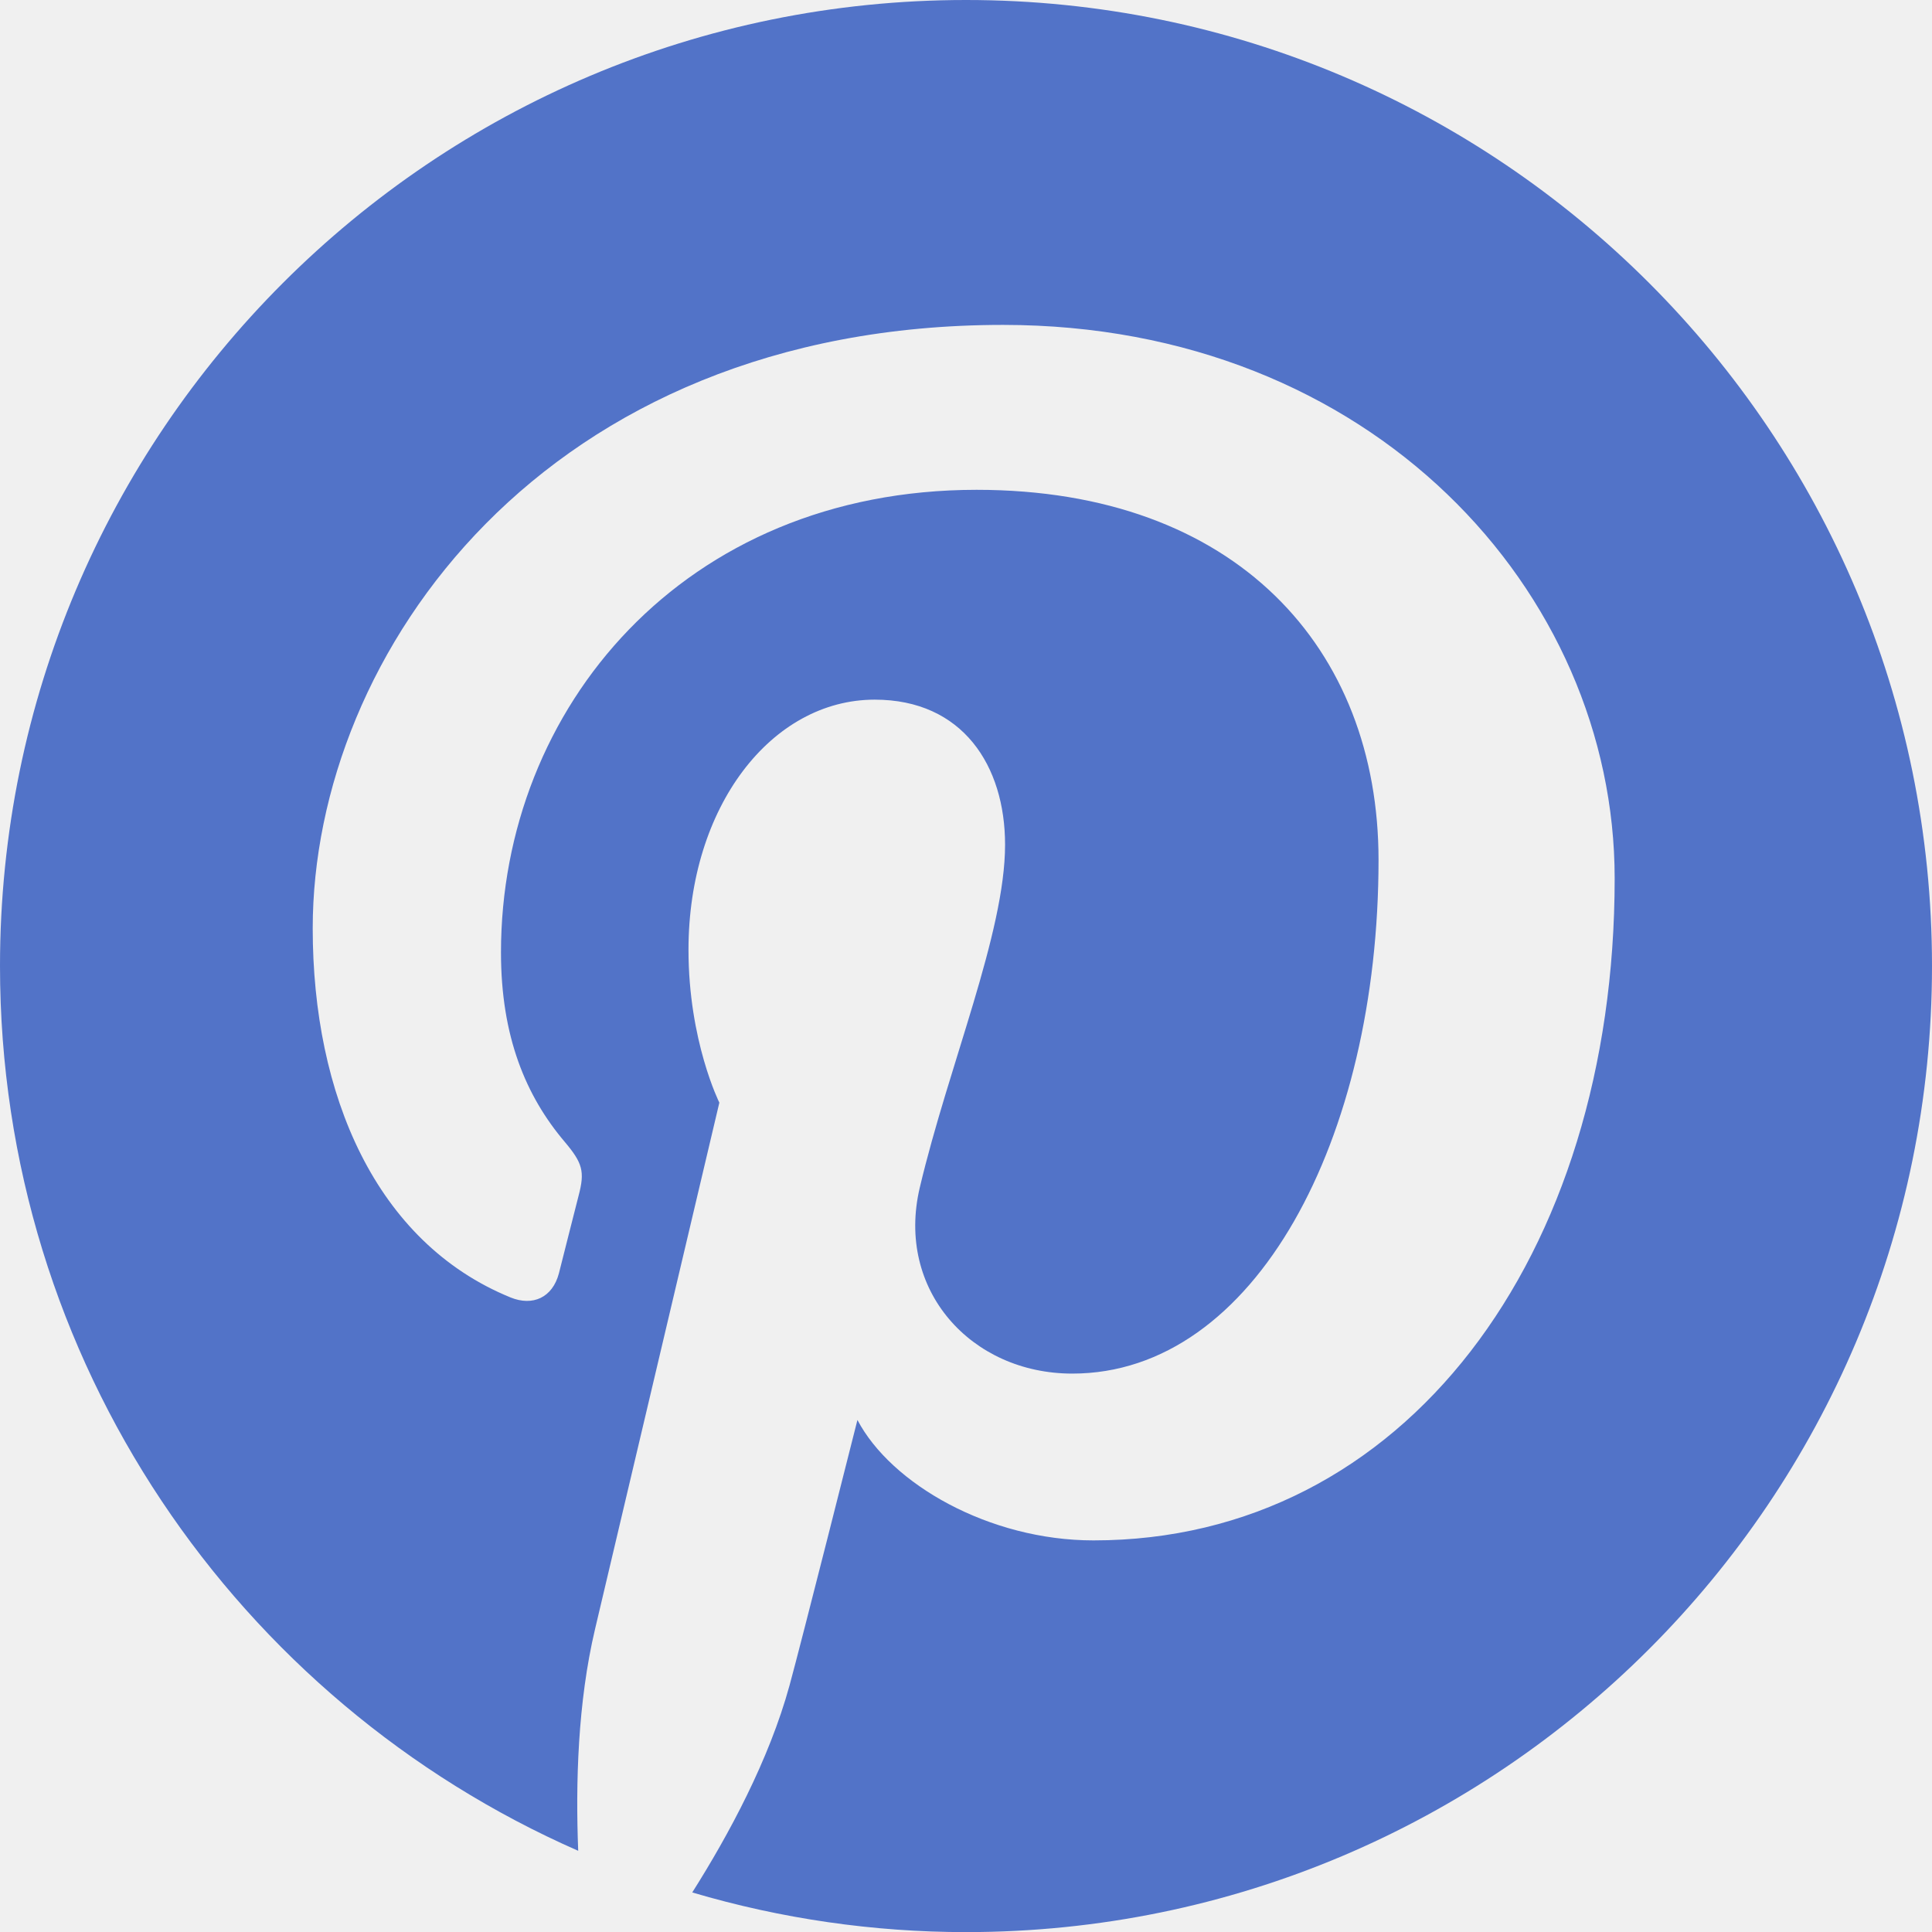
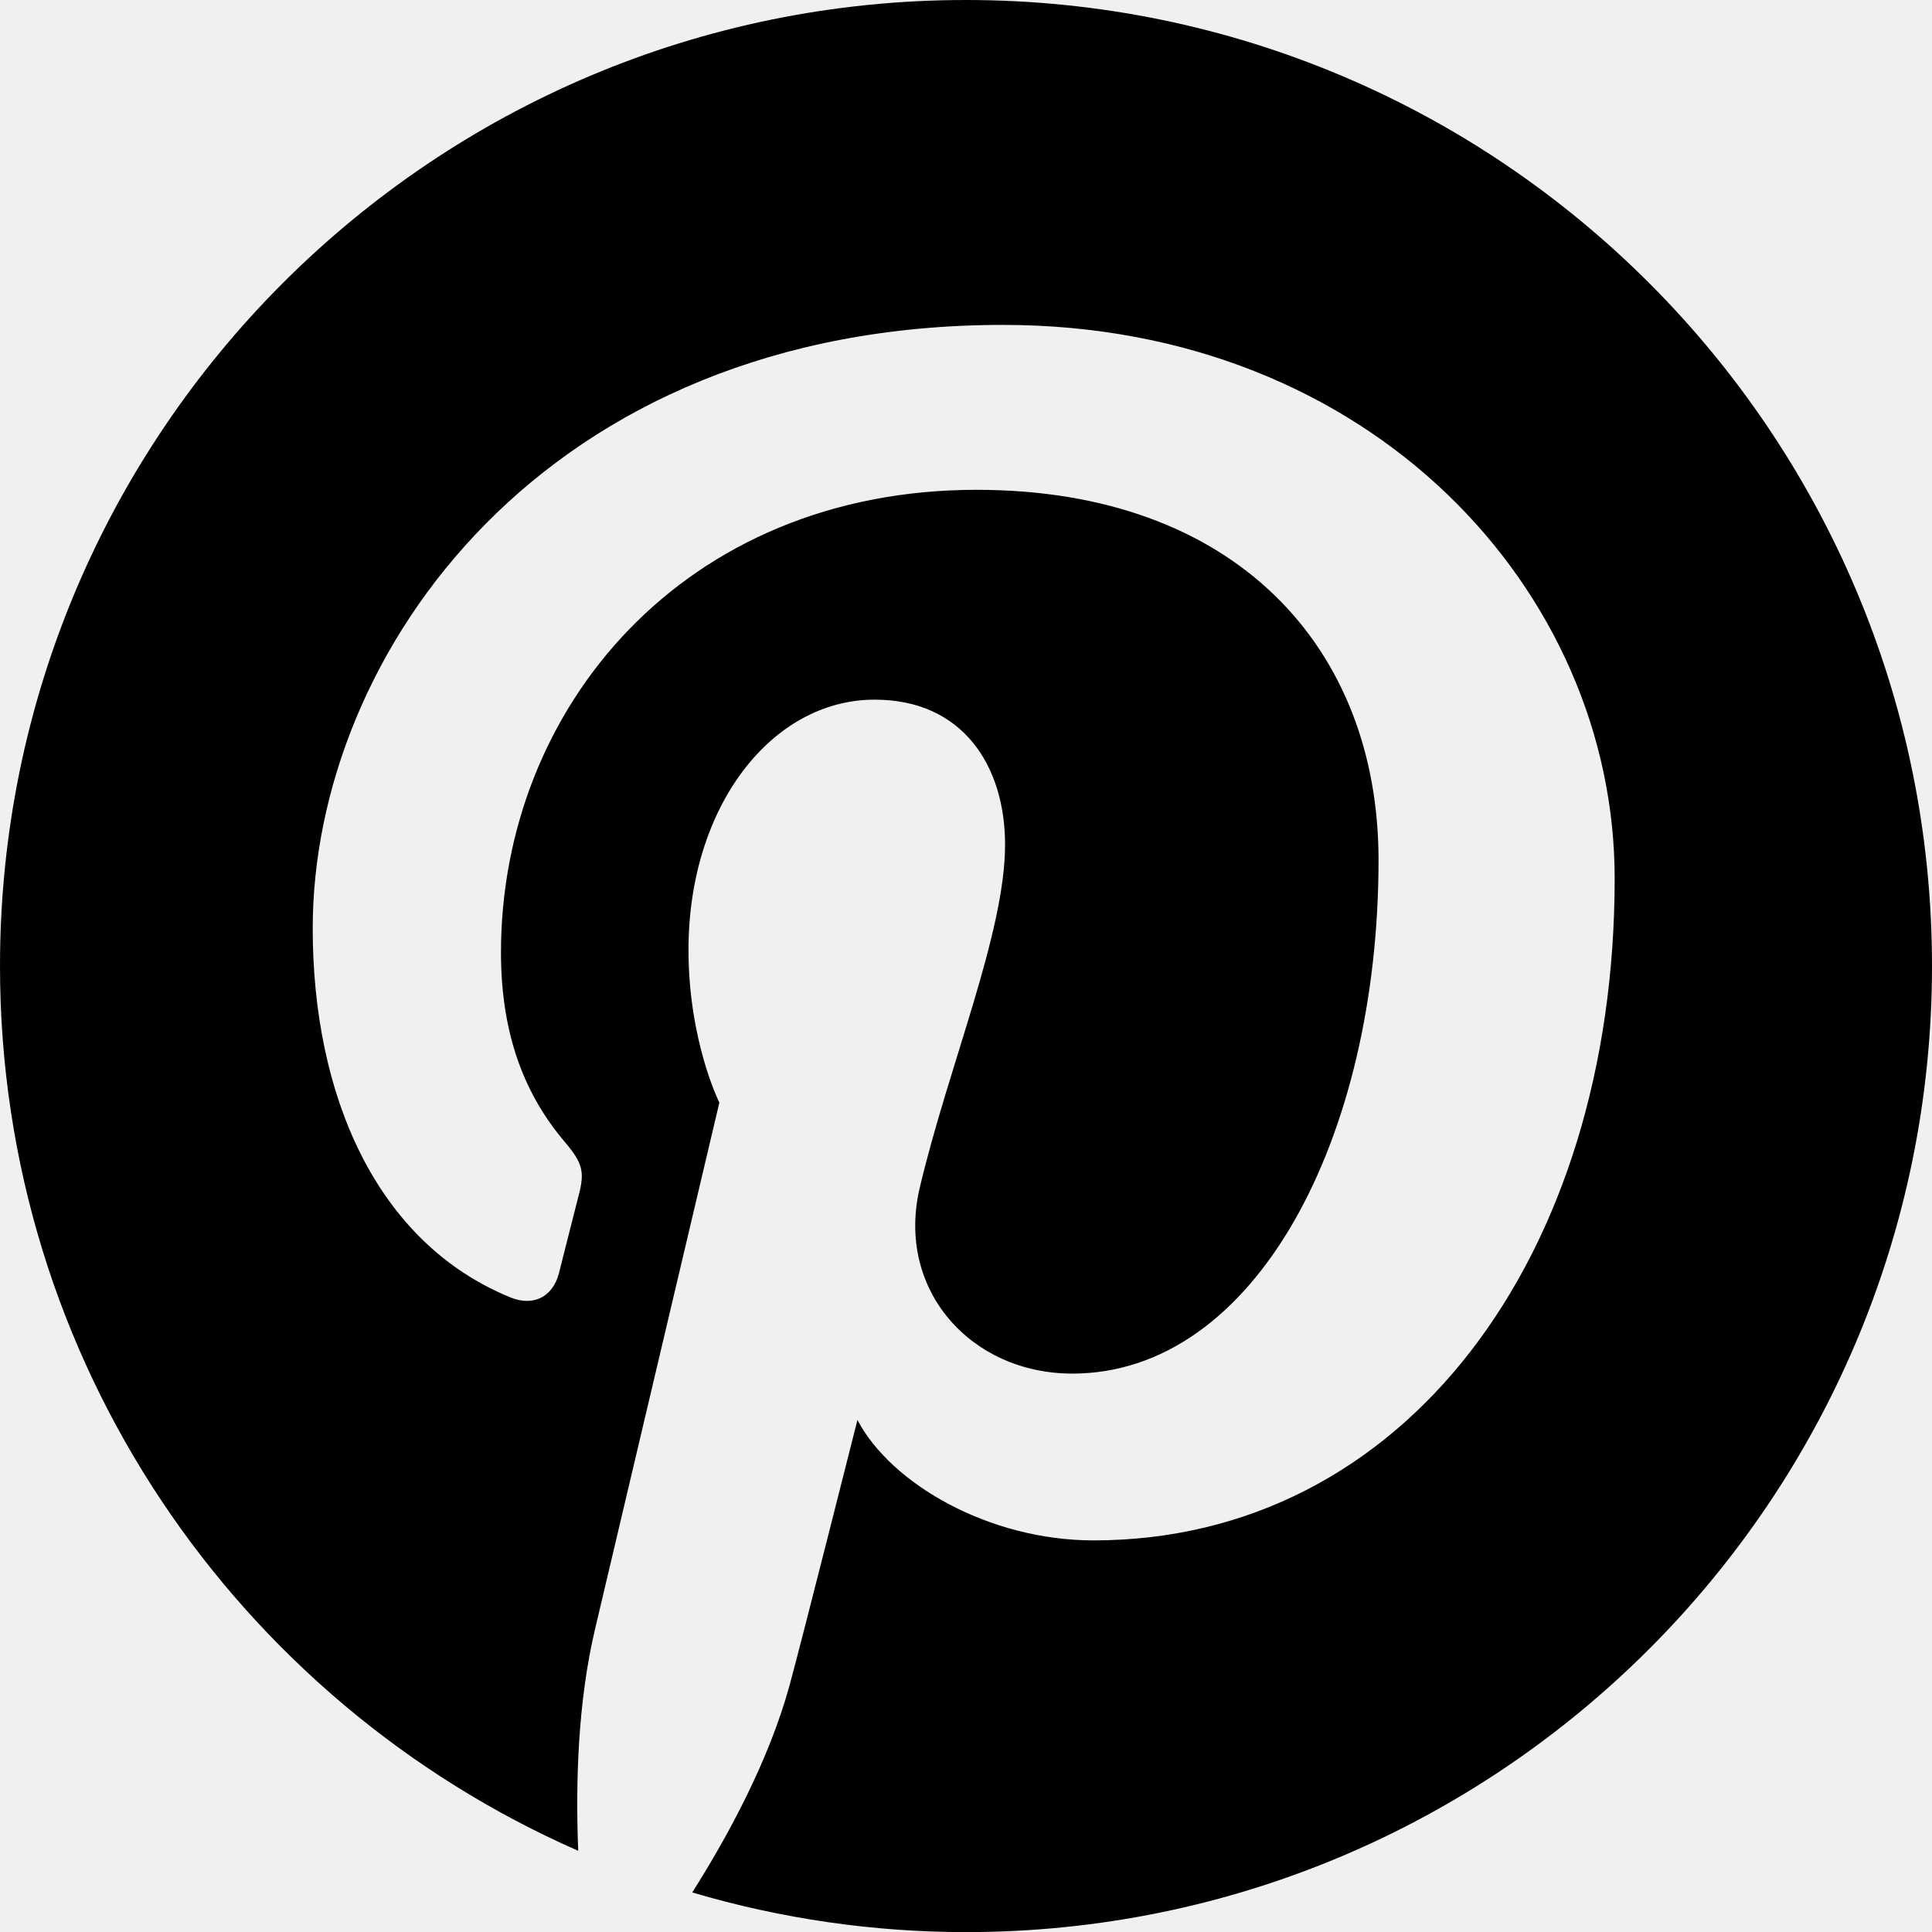
- <svg xmlns="http://www.w3.org/2000/svg" width="36" height="36" viewBox="0 0 36 36" fill="none">
+ <svg xmlns="http://www.w3.org/2000/svg" width="36" height="36" viewBox="0 0 36 36" fill="curentColor">
  <g clip-path="url(#clip0_13_60)">
-     <path d="M18 0C8.06 0 -0 8.059 -0 18C-0 25.371 4.432 31.703 10.774 34.487C10.724 33.23 10.765 31.72 11.088 30.355C11.434 28.892 13.404 20.546 13.404 20.546C13.404 20.546 12.829 19.397 12.829 17.698C12.829 15.031 14.375 13.037 16.299 13.037C17.937 13.037 18.728 14.267 18.728 15.74C18.728 17.386 17.679 19.846 17.139 22.128C16.687 24.038 18.096 25.595 19.98 25.595C23.39 25.595 25.687 21.215 25.687 16.024C25.687 12.08 23.03 9.127 18.197 9.127C12.737 9.127 9.335 13.199 9.335 17.747C9.335 19.316 9.798 20.422 10.523 21.277C10.855 21.671 10.901 21.829 10.781 22.281C10.695 22.612 10.496 23.409 10.415 23.725C10.295 24.181 9.926 24.344 9.513 24.176C6.998 23.149 5.827 20.395 5.827 17.299C5.827 12.185 10.139 6.054 18.691 6.054C25.564 6.054 30.087 11.027 30.087 16.367C30.087 23.427 26.161 28.703 20.375 28.703C18.432 28.703 16.604 27.652 15.977 26.459C15.977 26.459 14.932 30.605 14.711 31.408C14.33 32.795 13.582 34.183 12.899 35.263C14.556 35.753 16.274 36.002 18.001 36.002C27.941 36.001 36 27.941 36 18C36 8.059 27.941 0 18 0Z" fill="#5273C8" />
+     <path d="M18 0C8.06 0 -0 8.059 -0 18C-0 25.371 4.432 31.703 10.774 34.487C10.724 33.23 10.765 31.72 11.088 30.355C11.434 28.892 13.404 20.546 13.404 20.546C13.404 20.546 12.829 19.397 12.829 17.698C12.829 15.031 14.375 13.037 16.299 13.037C17.937 13.037 18.728 14.267 18.728 15.74C18.728 17.386 17.679 19.846 17.139 22.128C16.687 24.038 18.096 25.595 19.98 25.595C23.39 25.595 25.687 21.215 25.687 16.024C25.687 12.08 23.03 9.127 18.197 9.127C12.737 9.127 9.335 13.199 9.335 17.747C9.335 19.316 9.798 20.422 10.523 21.277C10.855 21.671 10.901 21.829 10.781 22.281C10.695 22.612 10.496 23.409 10.415 23.725C10.295 24.181 9.926 24.344 9.513 24.176C6.998 23.149 5.827 20.395 5.827 17.299C5.827 12.185 10.139 6.054 18.691 6.054C25.564 6.054 30.087 11.027 30.087 16.367C30.087 23.427 26.161 28.703 20.375 28.703C18.432 28.703 16.604 27.652 15.977 26.459C15.977 26.459 14.932 30.605 14.711 31.408C14.33 32.795 13.582 34.183 12.899 35.263C14.556 35.753 16.274 36.002 18.001 36.002C27.941 36.001 36 27.941 36 18C36 8.059 27.941 0 18 0Z" />
  </g>
  <defs>
    <clipPath id="clip0_13_60">
      <rect width="36" height="36" fill="white" />
    </clipPath>
  </defs>
</svg>
